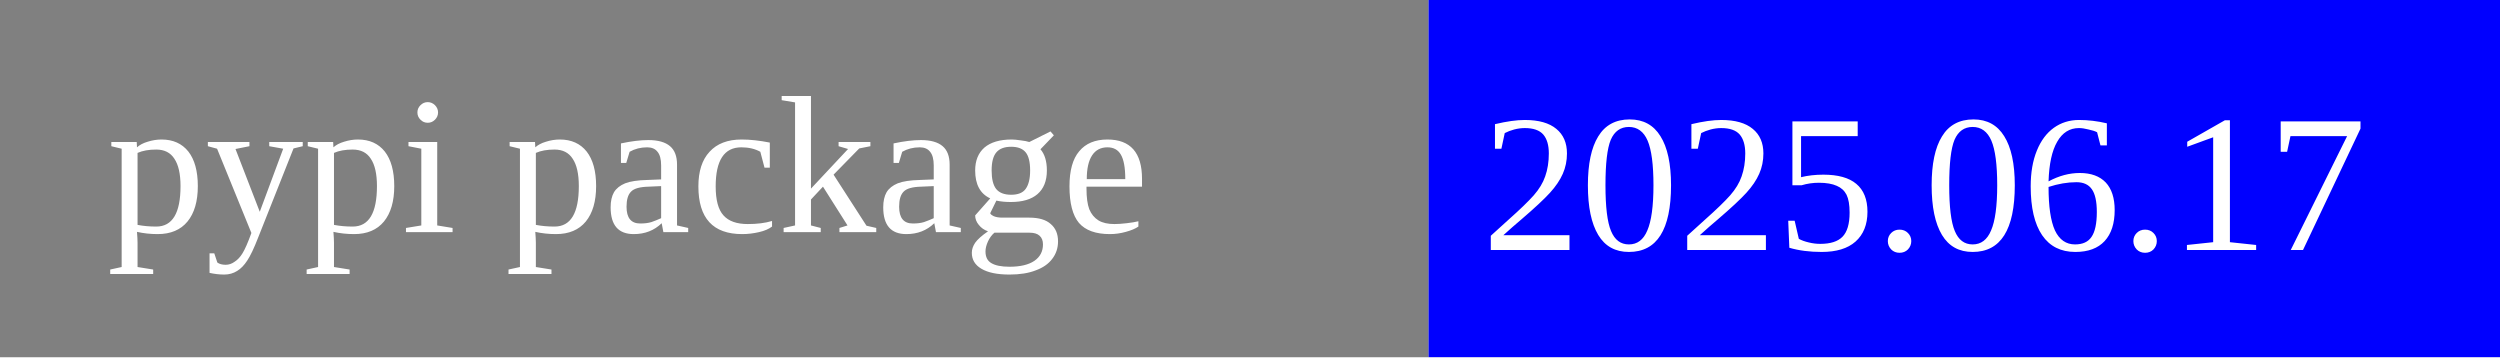
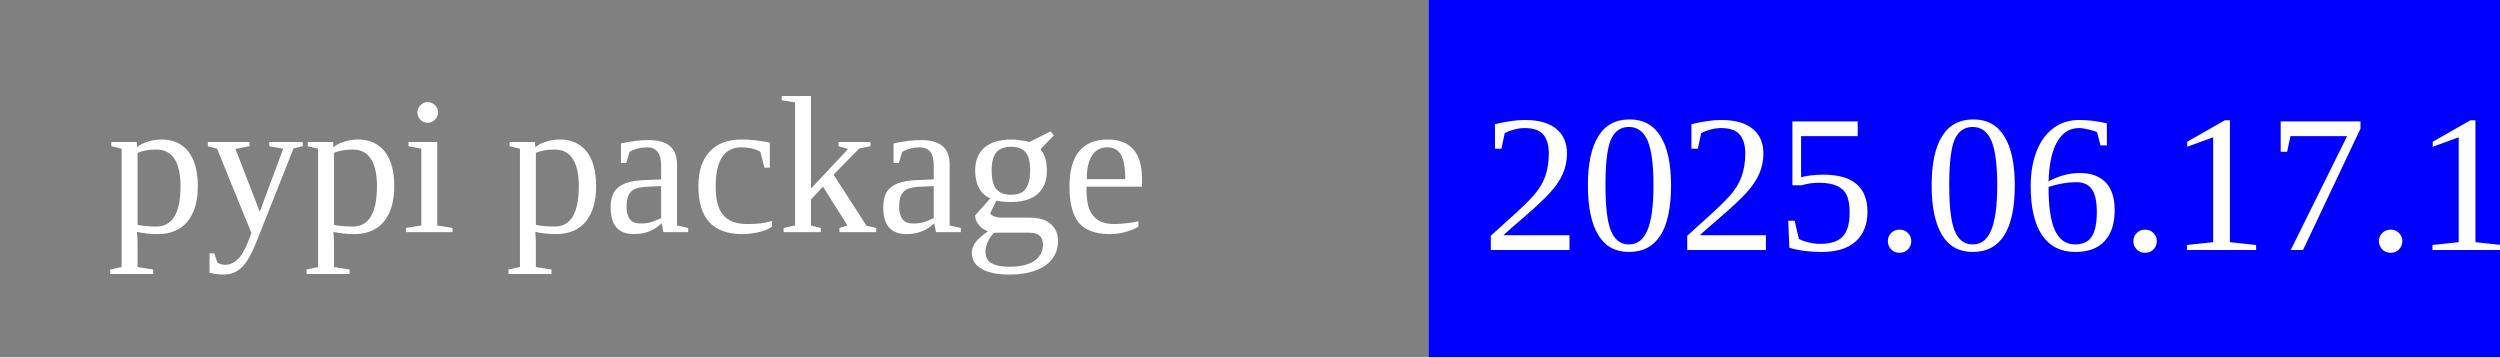
<svg xmlns="http://www.w3.org/2000/svg" width="140" height="20">
  <rect width="80" height="20" rx="0" ry="5" fill="grey" x="0" y="0" />
  <rect width="60" height="20" fill="blue" x="80" y="0" />
  <text x="6" y="13" fill="white" font-size="11">pypi package</text>
-   <text x="83" y="14" fill="white" font-size="11">2025.06.17</text>
+   <text x="83" y="14" fill="white" font-size="11">2025.06.17.1</text>
</svg>
